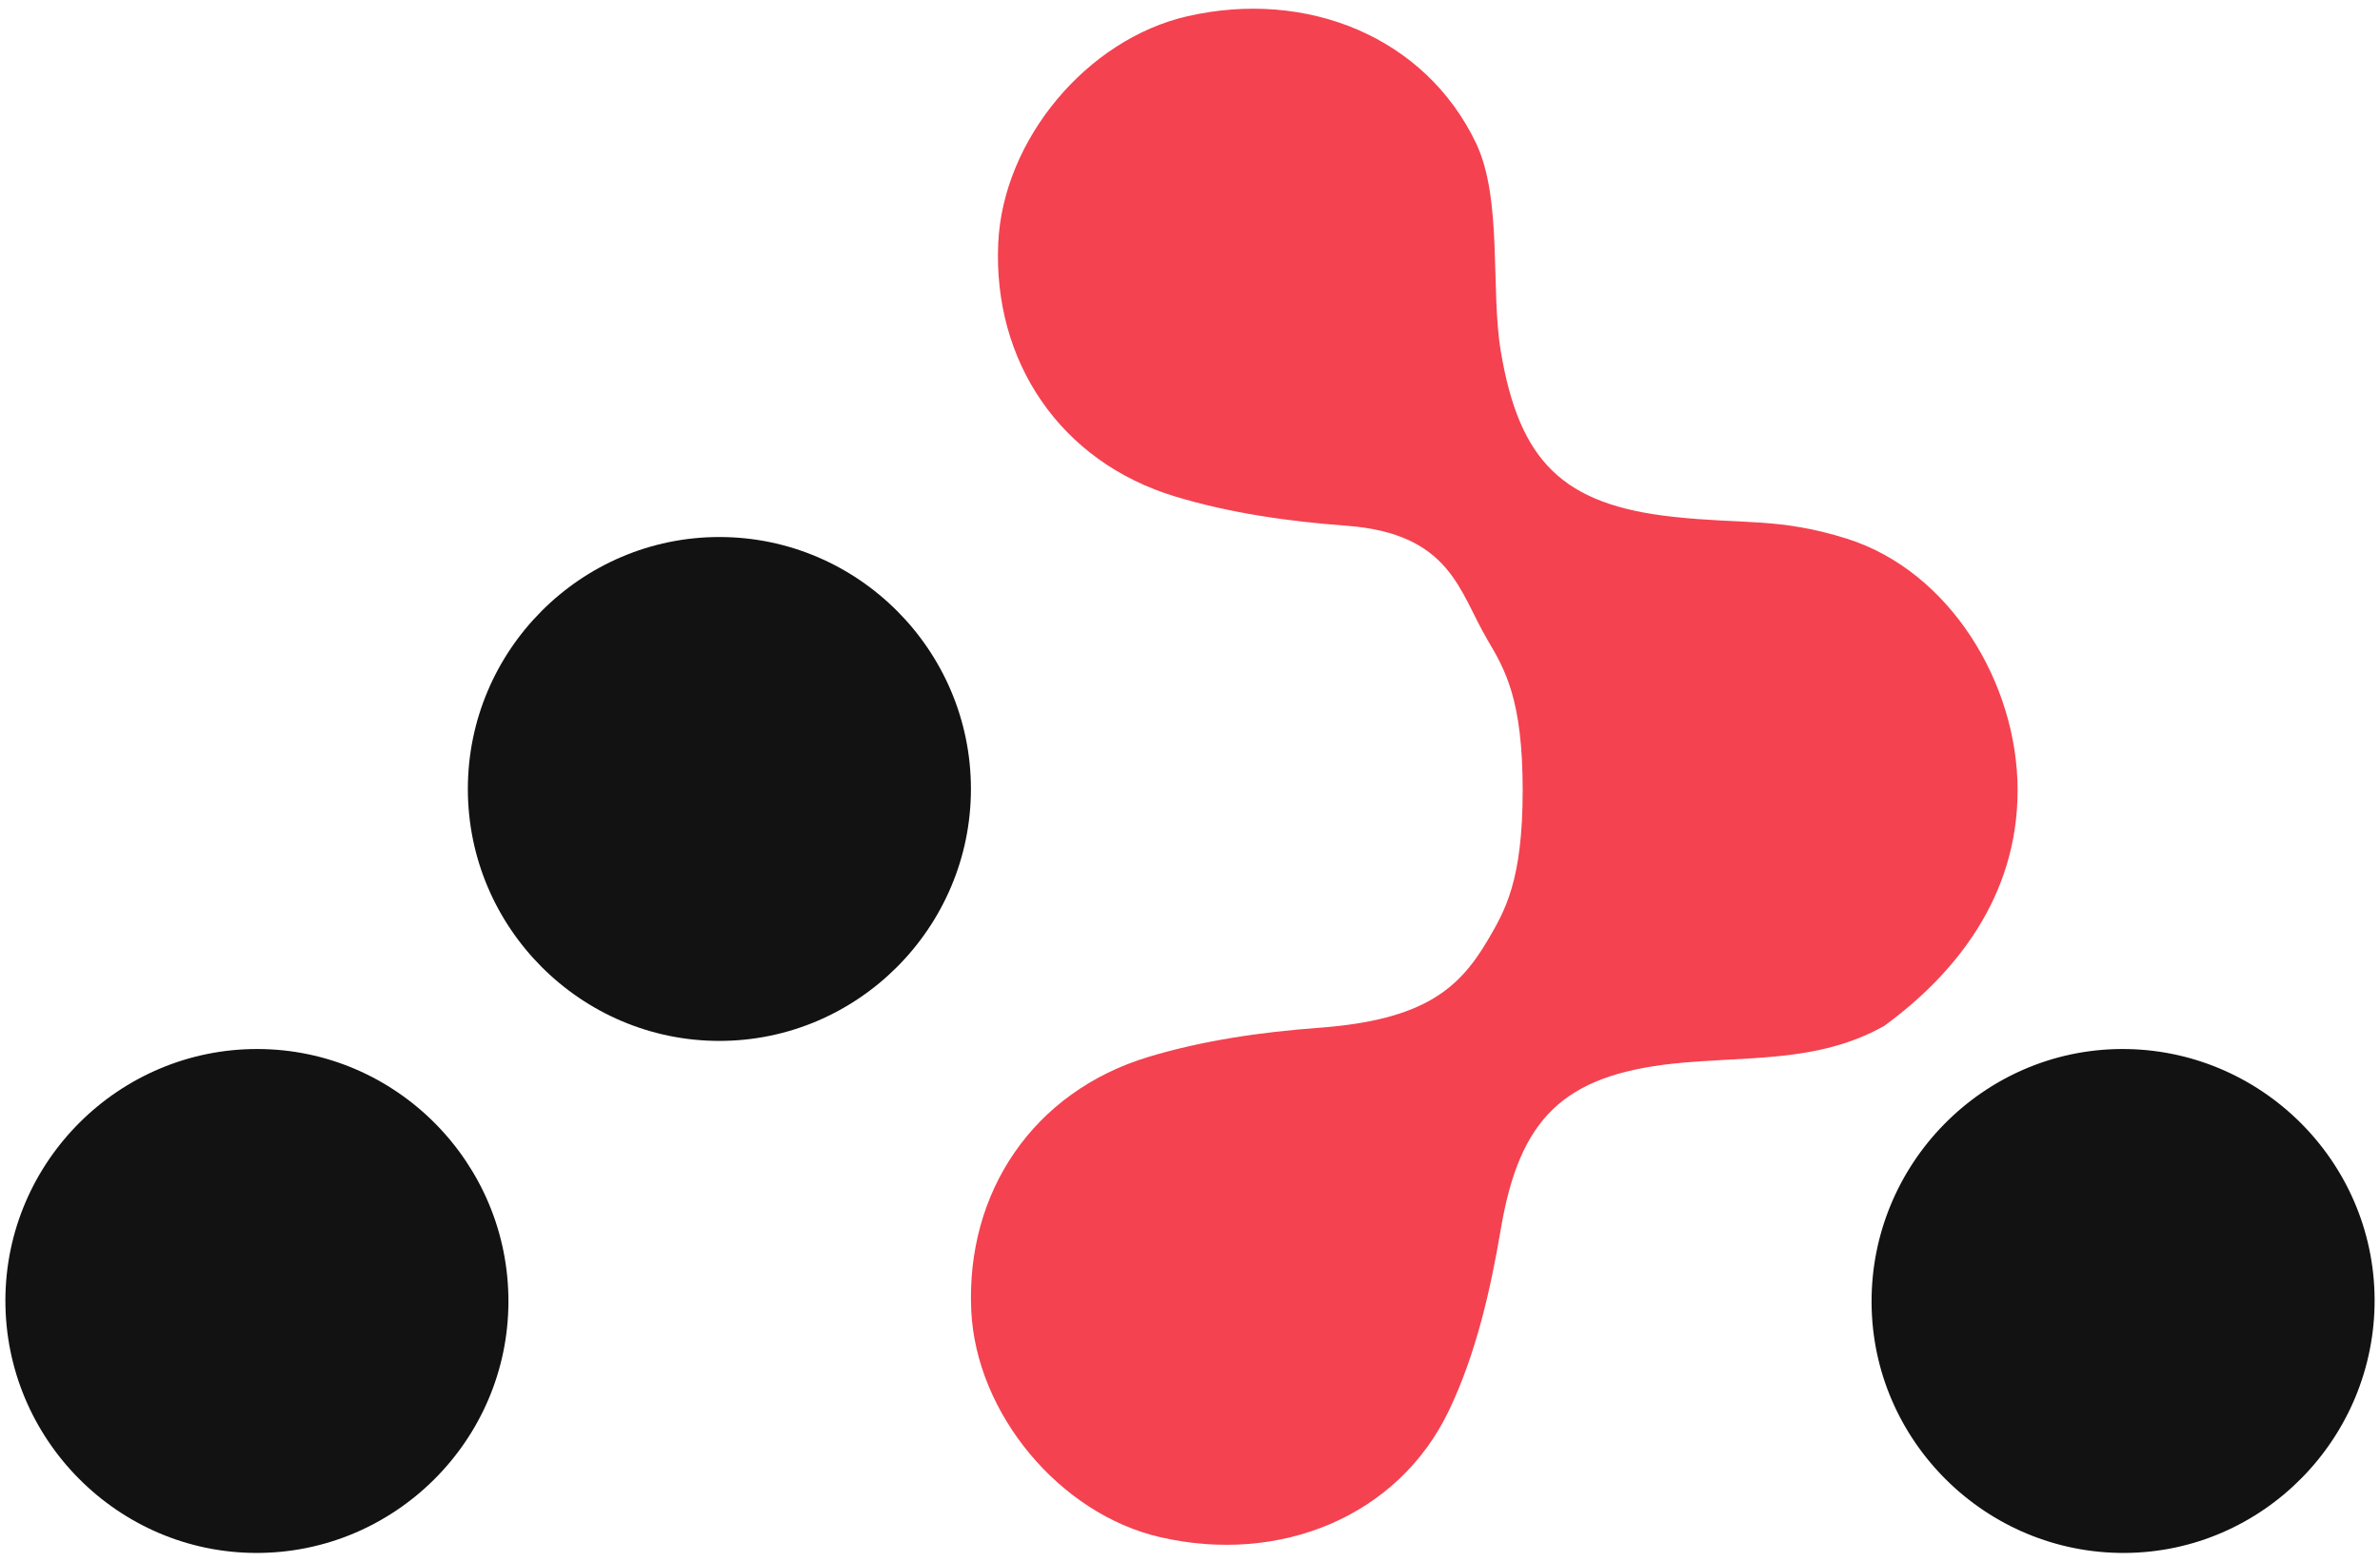
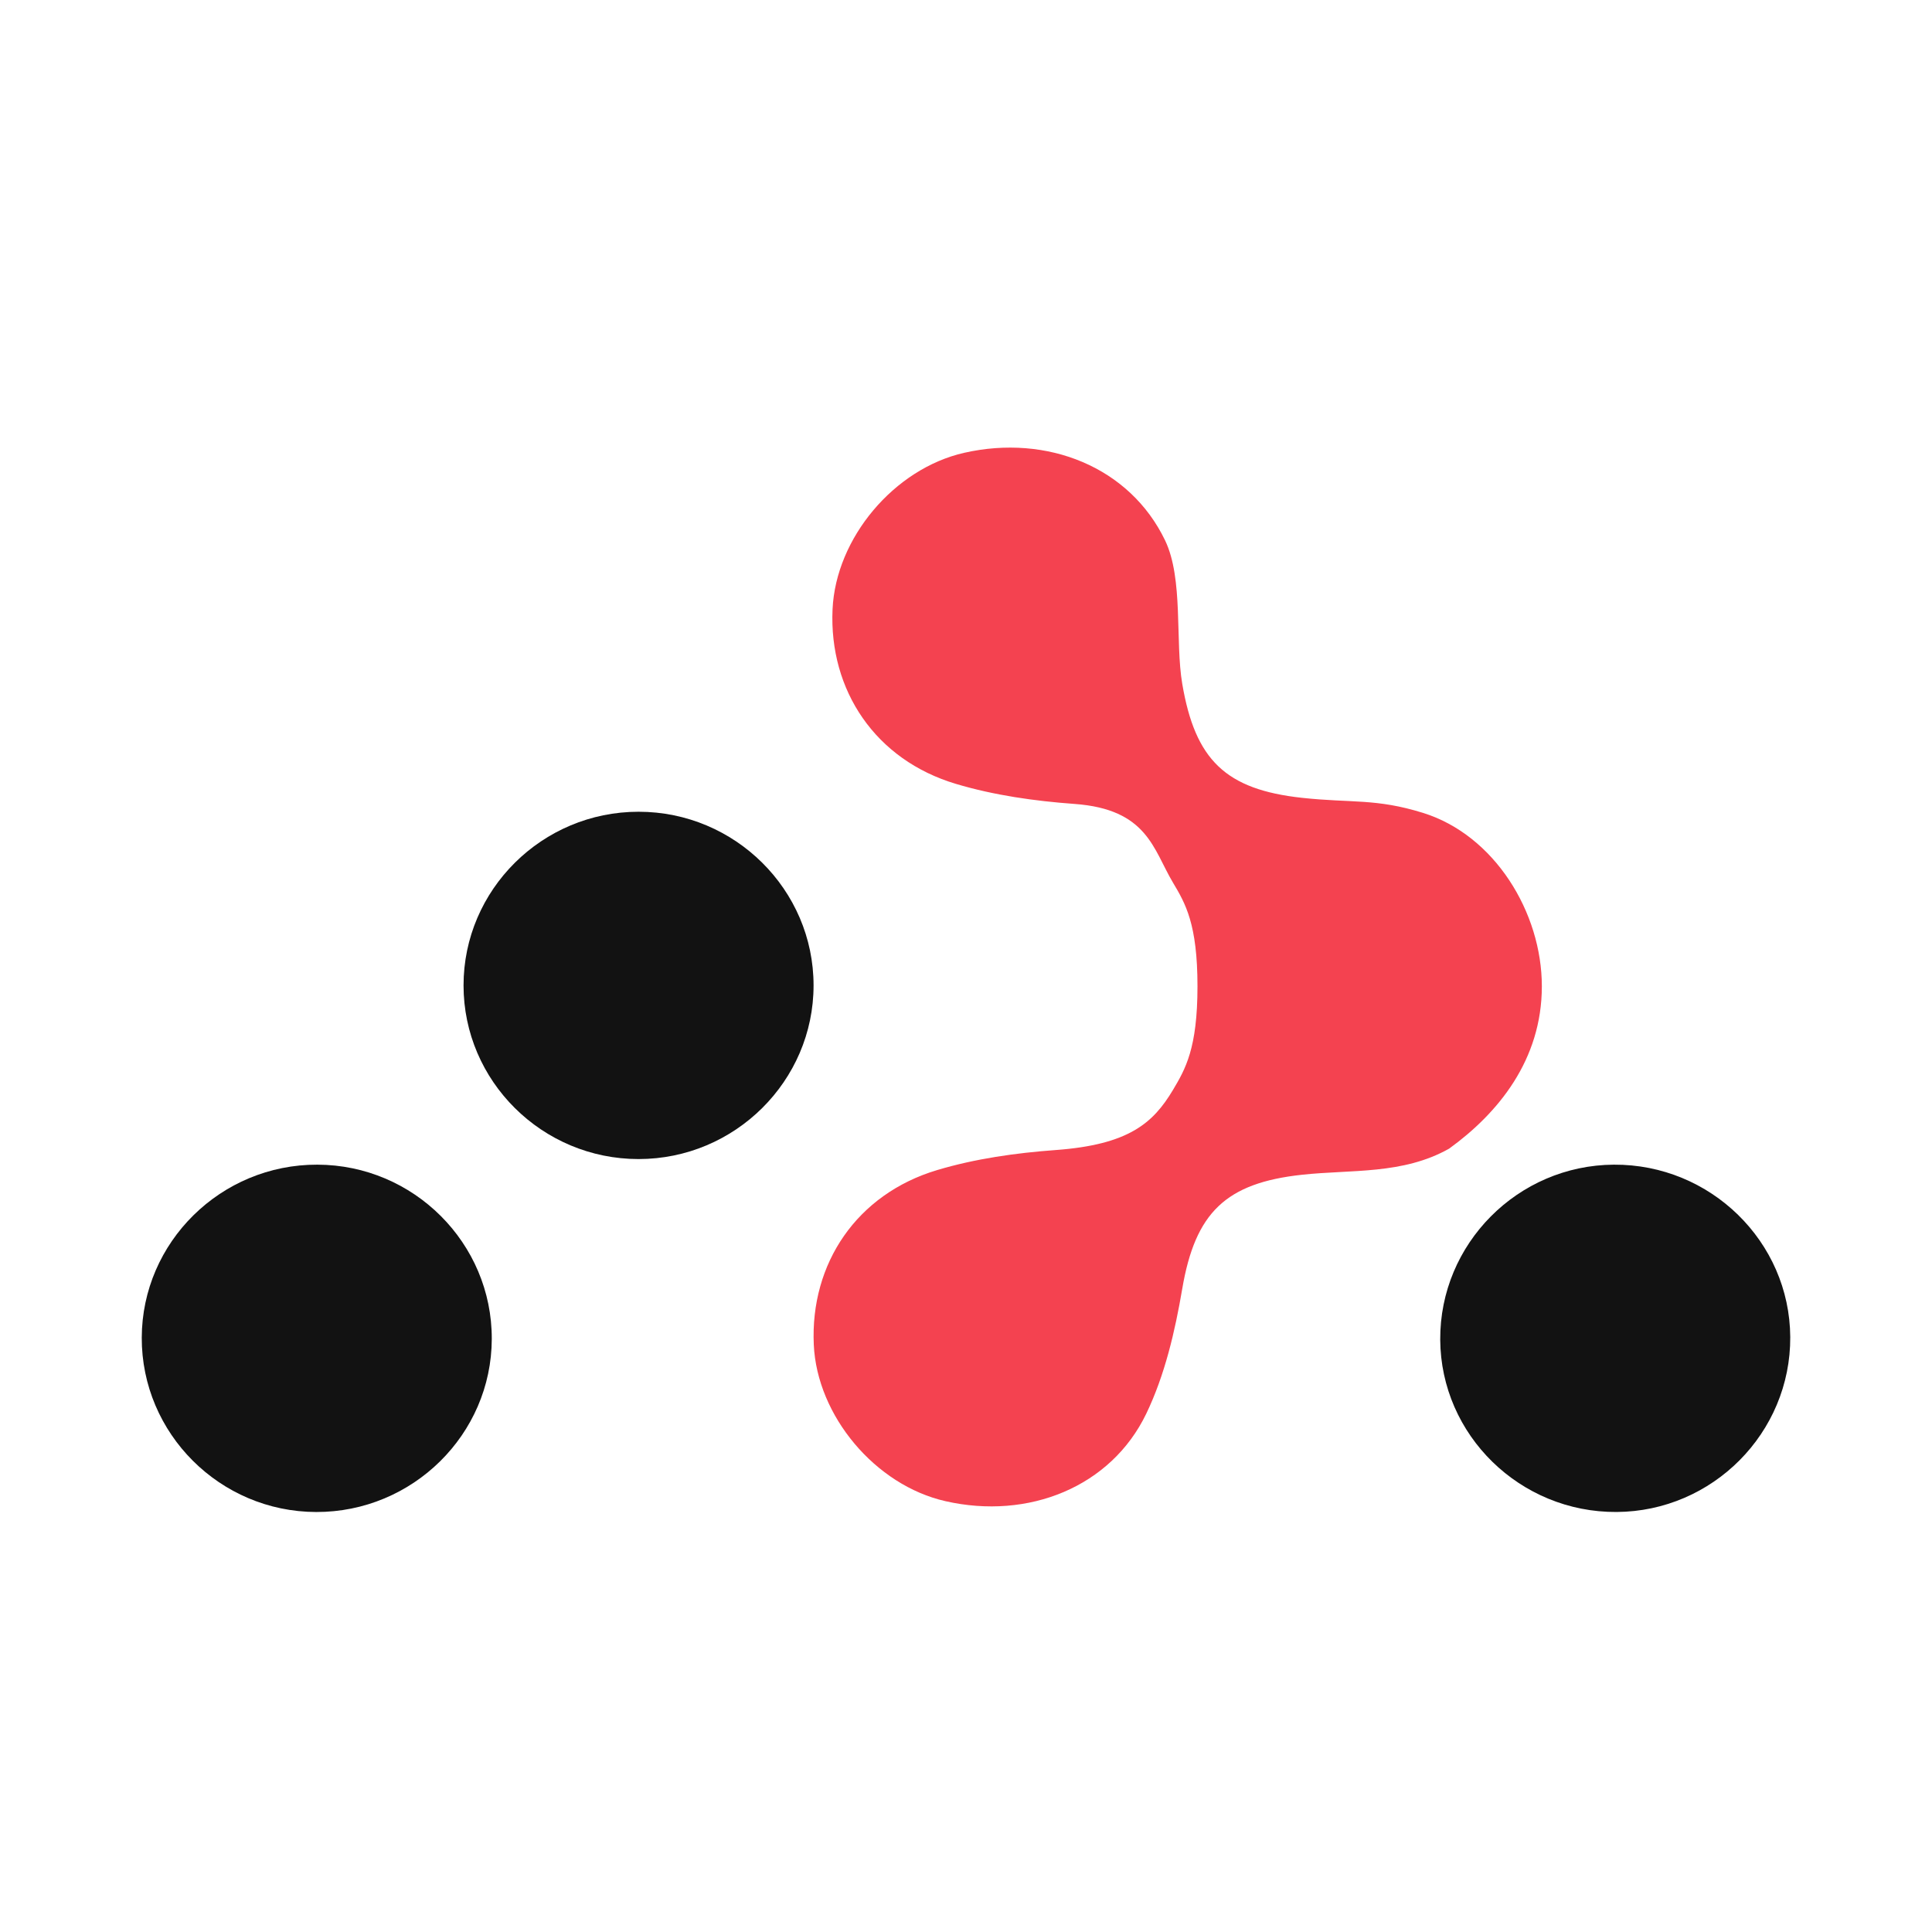
- <svg xmlns="http://www.w3.org/2000/svg" width="64" height="42" viewBox="0 0 64 42" fill="none">
-   <path d="M49.665 14.488C47.842 13.915 46.901 14.108 44.989 13.899C42.034 13.577 40.857 12.422 40.358 9.45C40.078 7.79 40.408 5.361 39.695 3.857C38.33 0.989 35.137 -0.297 31.929 0.437C29.221 1.058 26.968 3.764 26.843 6.543C26.7 9.715 28.508 12.422 31.611 13.356C33.086 13.801 34.653 14.024 36.193 14.138C39.017 14.344 39.234 15.914 39.998 17.206C40.48 18.021 40.946 18.824 40.946 21.253C40.946 23.682 40.477 24.485 39.998 25.3C39.234 26.589 38.291 27.433 35.467 27.642C33.927 27.756 32.357 27.98 30.886 28.424C27.782 29.361 25.974 32.065 26.117 35.237C26.242 38.016 28.496 40.723 31.204 41.343C34.412 42.081 37.605 40.791 38.969 37.923C39.686 36.419 40.078 34.715 40.358 33.056C40.86 30.084 42.037 28.929 44.989 28.606C46.901 28.397 48.879 28.606 50.671 27.589C52.564 26.206 54.255 24.13 54.255 21.253C54.255 18.376 52.432 15.36 49.665 14.488Z" fill="#F44250" />
-   <path d="M19.345 27.995C15.62 27.995 12.581 24.951 12.581 21.219C12.581 17.487 15.62 14.443 19.345 14.443C23.07 14.443 26.109 17.487 26.109 21.219C26.109 24.948 23.067 27.995 19.345 27.995Z" fill="#121212" />
-   <path d="M6.885 41.766C3.166 41.757 0.136 38.701 0.145 34.966C0.154 31.237 3.205 28.202 6.933 28.213C10.655 28.223 13.684 31.279 13.672 35.014C13.664 38.74 10.613 41.775 6.885 41.766Z" fill="#121212" />
-   <path d="M57.142 41.766C53.411 41.787 50.349 38.764 50.328 35.041C50.307 31.303 53.324 28.235 57.04 28.213C60.771 28.193 63.834 31.216 63.855 34.939C63.875 38.674 60.858 41.745 57.142 41.766Z" fill="#121212" />
+ <svg xmlns="http://www.w3.org/2000/svg" width="70" height="70" viewBox="0 0 70 70" fill="none">
+   <path d="M51.561 29.453C49.852 28.921 48.97 29.101 47.178 28.907C44.407 28.607 43.303 27.535 42.835 24.775C42.573 23.234 42.883 20.978 42.214 19.581C40.934 16.918 37.941 15.724 34.934 16.406C32.395 16.982 30.282 19.495 30.165 22.076C30.031 25.021 31.726 27.535 34.636 28.402C36.018 28.815 37.487 29.023 38.931 29.128C41.578 29.319 41.782 30.777 42.498 31.977C42.95 32.734 43.387 33.479 43.387 35.735C43.387 37.99 42.947 38.736 42.498 39.492C41.782 40.69 40.898 41.474 38.25 41.668C36.807 41.773 35.335 41.981 33.955 42.394C31.046 43.264 29.351 45.775 29.485 48.721C29.602 51.3 31.715 53.814 34.254 54.39C37.261 55.075 40.254 53.878 41.534 51.215C42.205 49.818 42.573 48.236 42.835 46.695C43.306 43.935 44.41 42.862 47.178 42.563C48.97 42.369 50.824 42.563 52.504 41.618C54.278 40.334 55.864 38.406 55.864 35.735C55.864 33.063 54.155 30.262 51.561 29.453Z" fill="#F44250" />
+   <path d="M23.136 41.995C19.644 41.995 16.795 39.169 16.795 35.703C16.795 32.238 19.644 29.411 23.136 29.411C26.628 29.411 29.477 32.238 29.477 35.703C29.477 39.166 26.625 41.995 23.136 41.995Z" fill="#121212" />
+   <path d="M11.455 54.783C7.968 54.774 5.128 51.937 5.136 48.468C5.145 45.006 8.004 42.187 11.499 42.198C14.989 42.207 17.829 45.044 17.818 48.513C17.809 51.972 14.95 54.791 11.455 54.783Z" fill="#121212" />
+   <path d="M58.57 54.782C55.073 54.802 52.202 51.995 52.182 48.538C52.163 45.067 54.992 42.218 58.475 42.198C61.973 42.179 64.844 44.986 64.864 48.443C64.883 51.911 62.054 54.763 58.57 54.782Z" fill="#121212" />
</svg>
